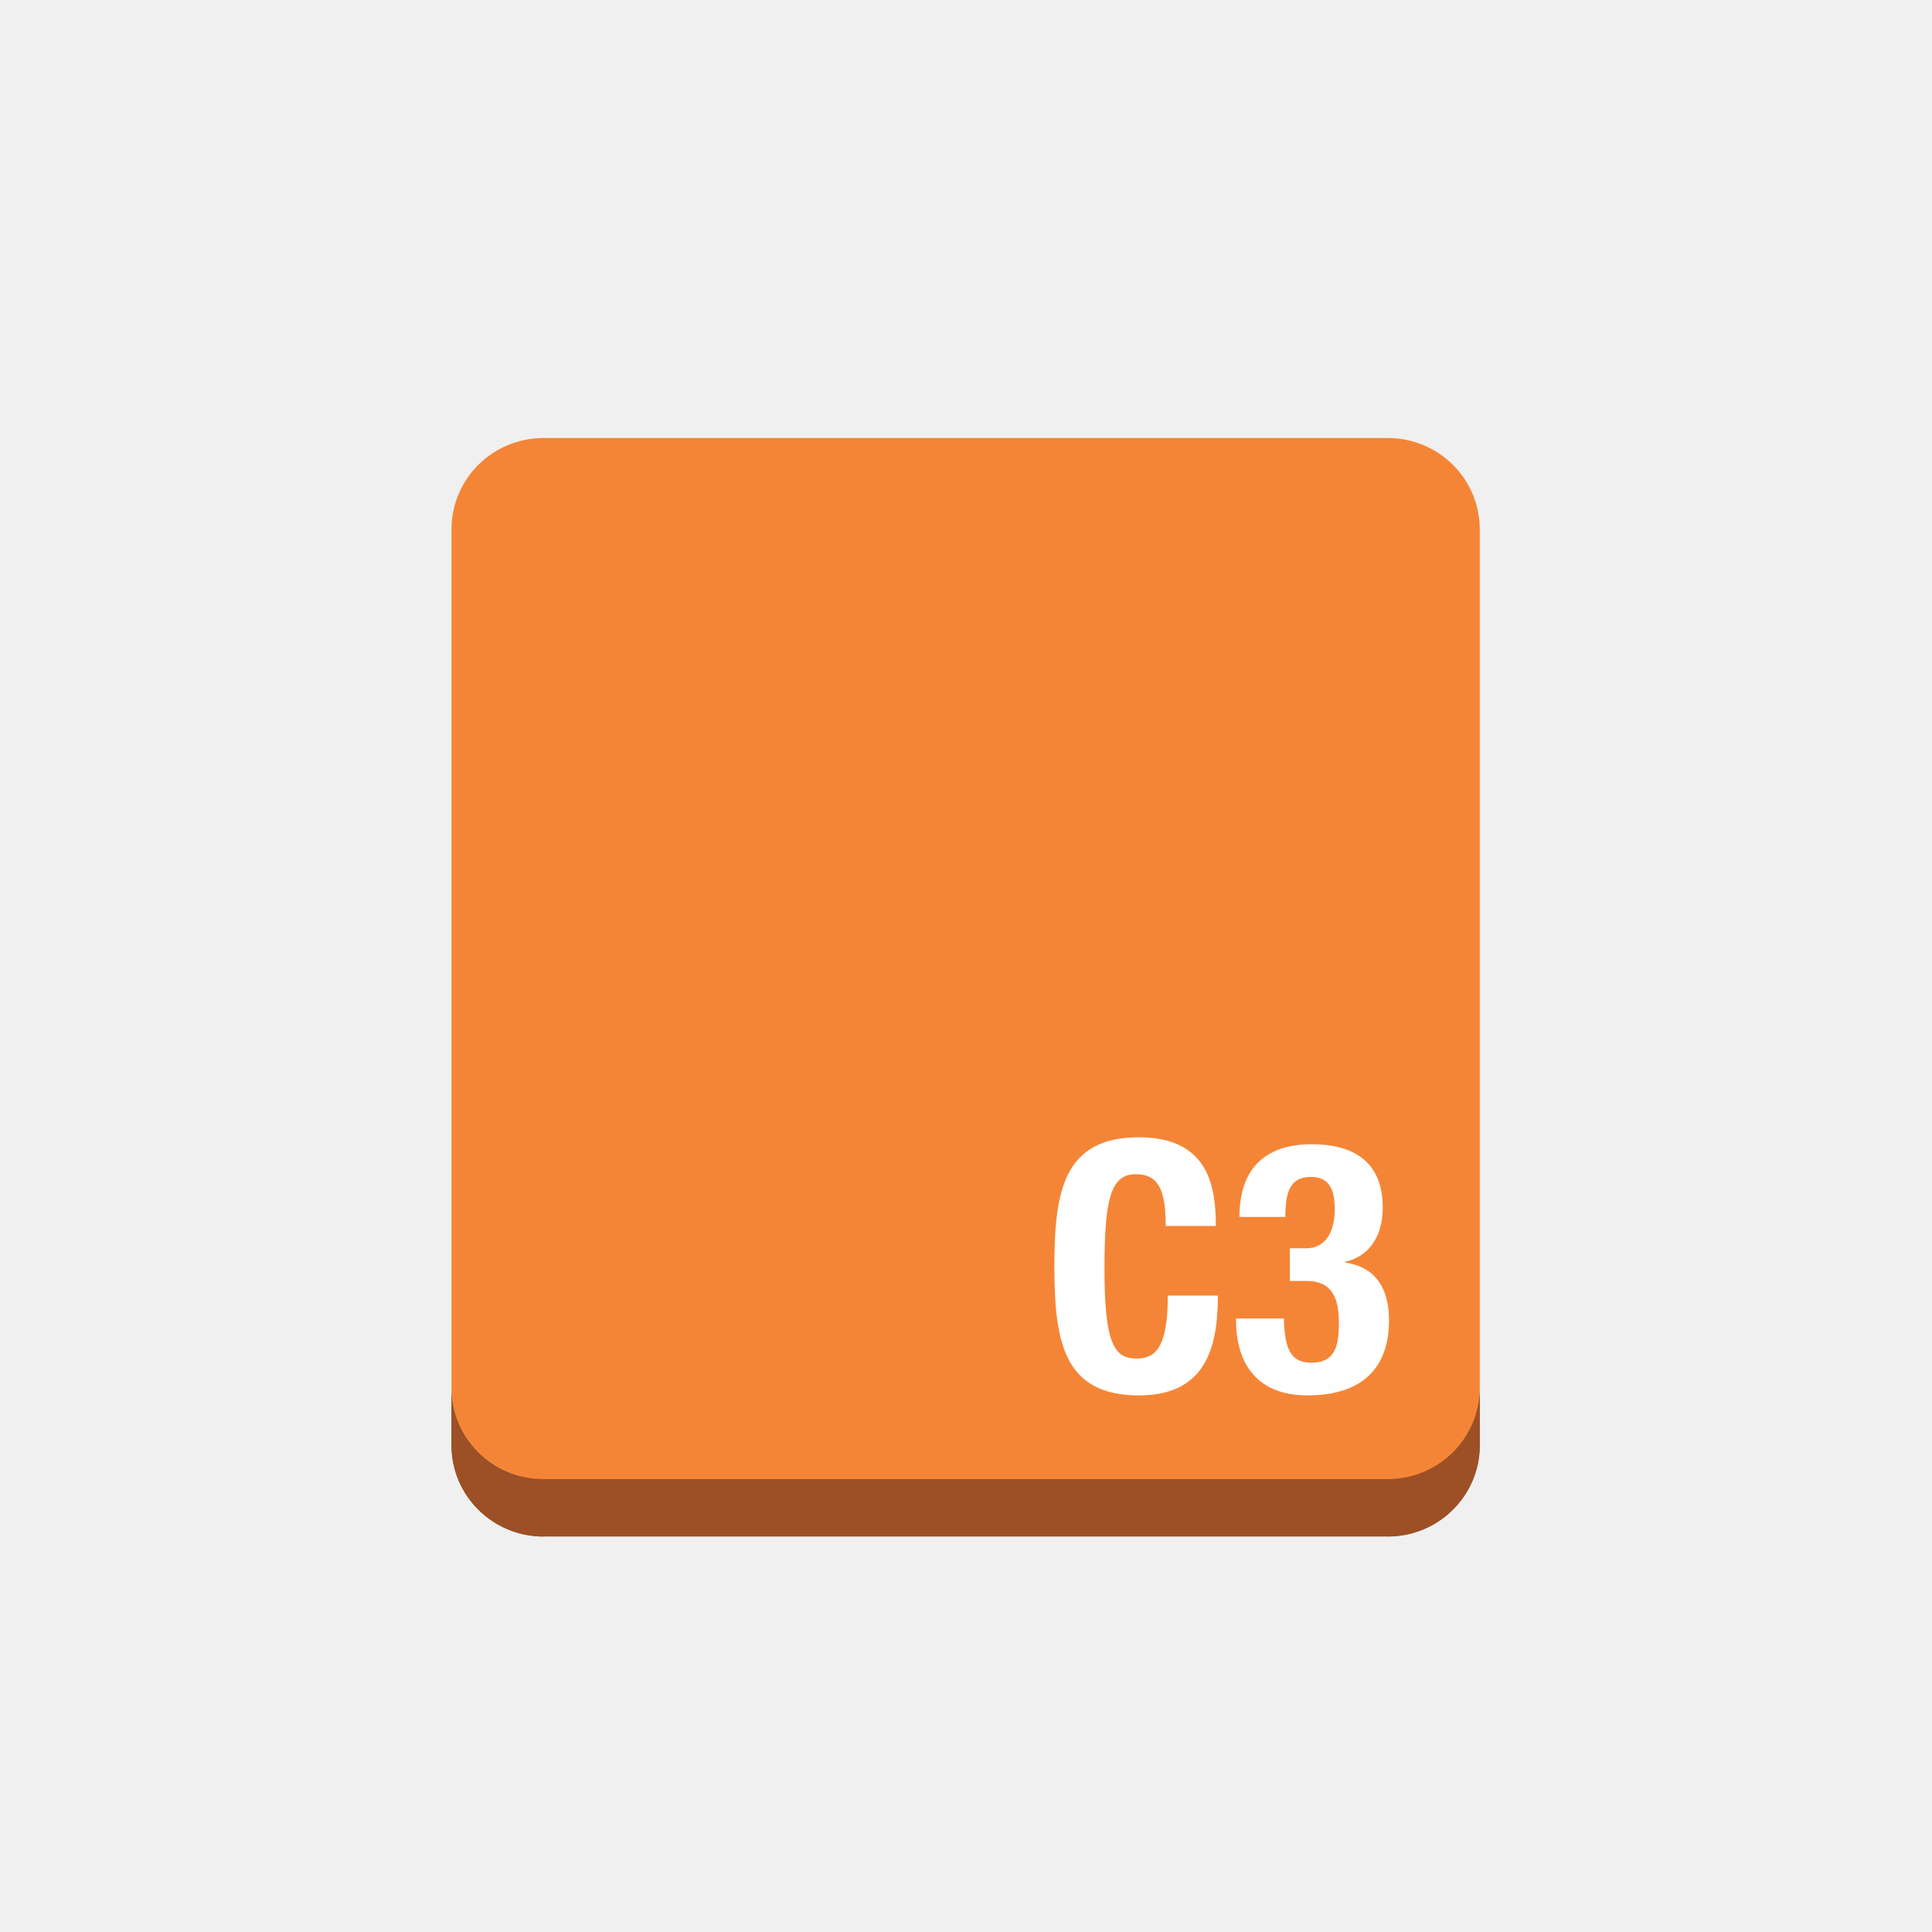
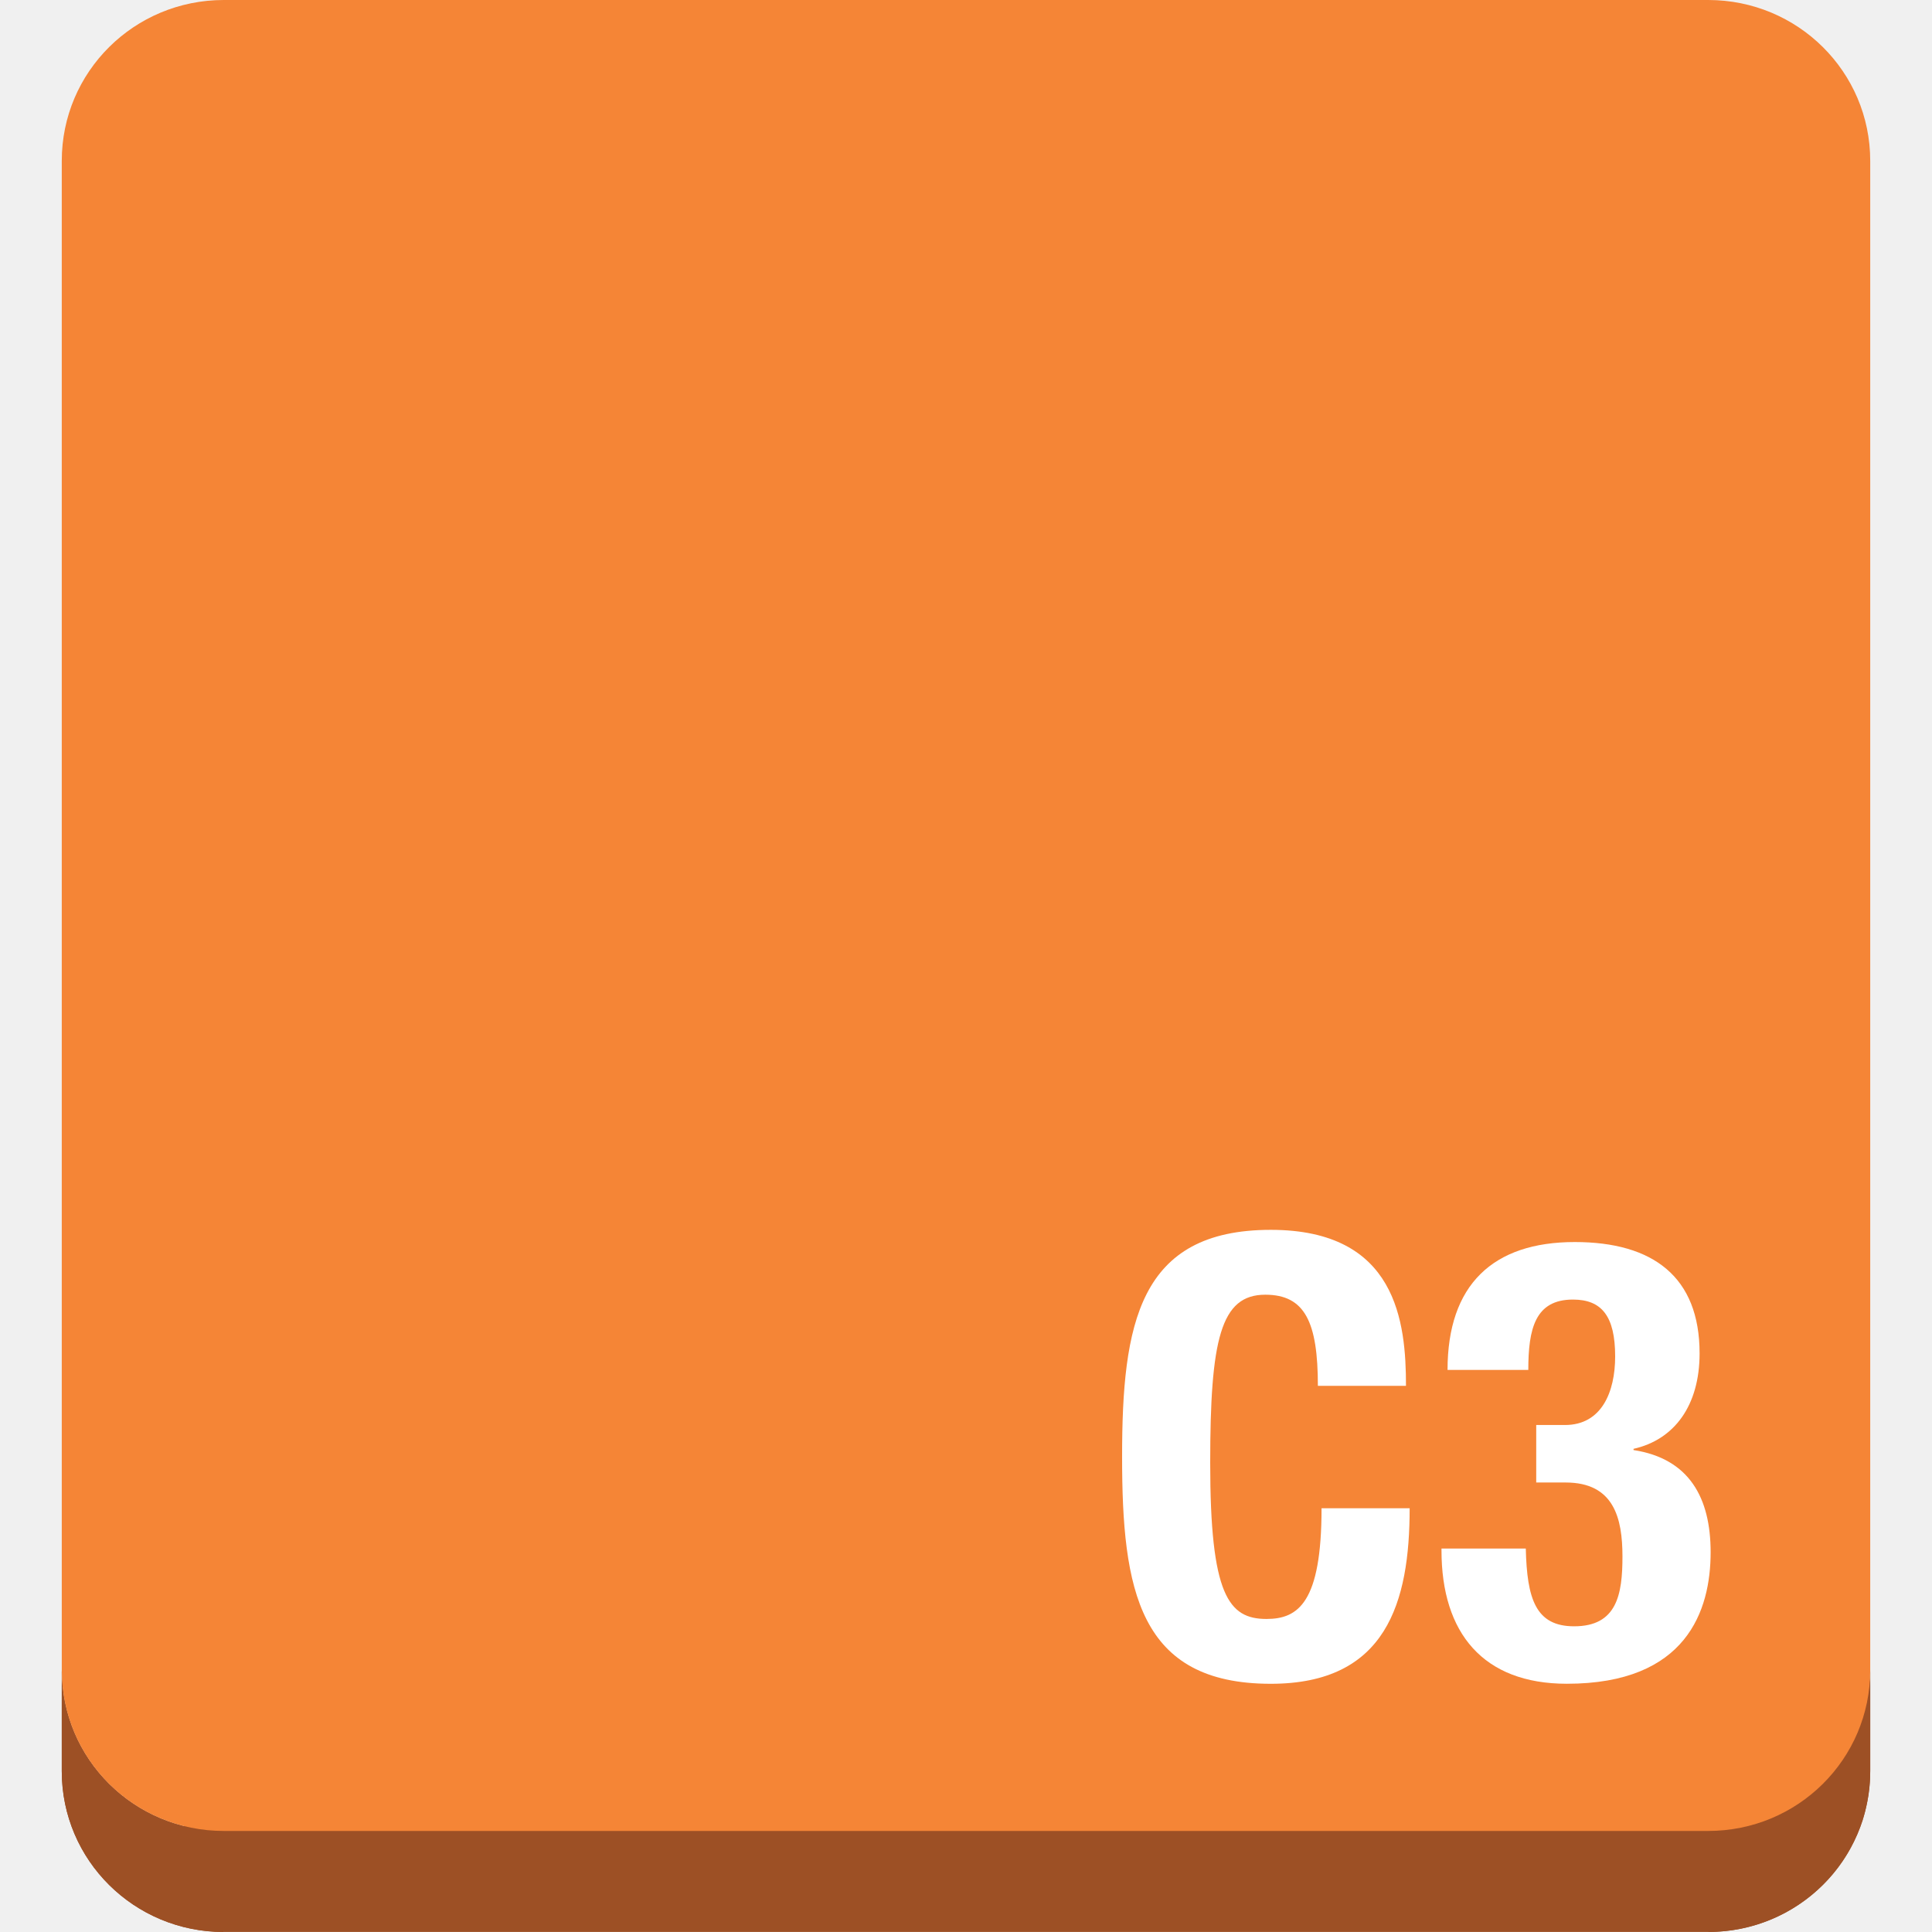
- <svg xmlns="http://www.w3.org/2000/svg" version="1.2" baseProfile="tiny" id="Layer_1" x="0px" y="0px" viewBox="0 0 100 100" xml:space="preserve">
-   <g>
-     <g>
-       <path fill="#9D5025" d="M76.593,71.823v2.975c0,0.23-0.016,0.457-0.049,0.68v-2.975C76.577,72.282,76.593,72.056,76.593,71.823" />
-       <path fill="#9D5025" d="M76.544,72.503v2.975c-0.039,0.262-0.098,0.518-0.174,0.764v-2.973    C76.446,73.024,76.505,72.767,76.544,72.503" />
-       <path fill="#9D5025" d="M76.37,73.269v2.973c-0.096,0.291-0.217,0.568-0.361,0.832v-2.973    C76.153,73.839,76.274,73.56,76.37,73.269" />
-       <path fill="#9D5025" d="M76.009,74.101v2.973C75.2,78.54,73.63,79.53,71.823,79.53v-2.973C73.63,76.558,75.2,75.569,76.009,74.101    " />
+ <svg xmlns="http://www.w3.org/2000/svg" version="1.2" id="Layer_1" x="0px" y="0px" viewBox="0 0 100 100" xml:space="preserve">
+   <defs id="defs39" />
+   <g id="g3369" transform="matrix(1.758706,0,0,1.758706,-37.90186,-39.87161)">
+     <g id="g3">
+       <g id="g5">
+         <path id="path7" d="m 76.593,71.823 0,2.975 c 0,0.23 -0.016,0.457 -0.049,0.68 l 0,-2.975 c 0.033,-0.221 0.049,-0.447 0.049,-0.68" style="fill:#9d5025" />
+         <path id="path9" d="m 76.544,72.503 0,2.975 c -0.039,0.262 -0.098,0.518 -0.174,0.764 l 0,-2.973 c 0.076,-0.245 0.135,-0.502 0.174,-0.766" style="fill:#9d5025" />
+         <path id="path11" d="m 76.37,73.269 0,2.973 c -0.096,0.291 -0.217,0.568 -0.361,0.832 l 0,-2.973 c 0.144,-0.262 0.265,-0.541 0.361,-0.832" style="fill:#9d5025" />
+         <path id="path13" d="m 76.009,74.101 0,2.973 C 75.2,78.54 73.63,79.53 71.823,79.53 l 0,-2.973 c 1.807,0.001 3.377,-0.988 4.186,-2.456" style="fill:#9d5025" />
+       </g>
+       <path id="path15" d="m 76.593,71.823 0,2.975 c 0,2.619 -2.131,4.732 -4.77,4.732 l -1.574,-3.875 c 2.641,0 6.344,-1.211 6.344,-3.832 z" style="fill:#9d5025" />
+       <g id="g17">
+         <path id="path19" d="m 28.138,76.558 0,2.973 c -2.639,0 -4.769,-2.113 -4.769,-4.732 l 0,-2.975 c -0.001,2.62 2.13,4.734 4.769,4.734" style="fill:#9d5025" />
+       </g>
+       <path id="path21" d="m 28.138,76.558 0,2.973 c -2.639,0 -4.769,-2.113 -4.769,-4.732 l 0,-2.975 c -0.001,2.62 2.13,4.734 4.769,4.734 z" style="fill:#9d5025" />
+       <g id="g23">
+         <polygon id="polygon25" points="26.749,75.821 71.823,76.558 71.823,79.53 28.138,79.53 " style="fill:#9d5025" />
+       </g>
+       <g id="g27">
+         <path id="path29" d="m 71.823,22.671 c 2.639,0 4.77,2.113 4.77,4.734 l 0,44.418 c 0,2.621 -2.131,4.734 -4.77,4.734 l -43.685,0 c -2.639,0 -4.769,-2.113 -4.769,-4.734 l 0,-44.418 c 0,-2.621 2.131,-4.734 4.769,-4.734 l 43.685,0 z" style="fill:#f58536" />
+       </g>
    </g>
-     <path fill="#9D5025" d="M76.593,71.823v2.975c0,2.619-2.131,4.732-4.77,4.732l-1.574-3.875   C72.89,75.655,76.593,74.444,76.593,71.823z" />
-     <g>
-       <path fill="#9D5025" d="M28.138,76.558v2.973c-2.639,0-4.769-2.113-4.769-4.732v-2.975C23.368,74.444,25.499,76.558,28.138,76.558    " />
-     </g>
-     <path fill="#9D5025" d="M28.138,76.558v2.973c-2.639,0-4.769-2.113-4.769-4.732v-2.975C23.368,74.444,25.499,76.558,28.138,76.558z   " />
-     <g>
-       <polygon fill="#9D5025" points="71.823,76.558 71.823,79.53 28.138,79.53 26.749,75.821   " />
-     </g>
-     <g>
-       <path fill="#F58536" d="M71.823,22.671c2.639,0,4.77,2.113,4.77,4.734v44.418c0,2.621-2.131,4.734-4.77,4.734H28.138    c-2.639,0-4.769-2.113-4.769-4.734V27.405c0-2.621,2.131-4.734,4.769-4.734H71.823z" />
+     <g id="g31">
+       <path id="path33" d="m 60.337,63.458 c 0,-1.872 -0.378,-2.683 -1.548,-2.683 -1.314,0 -1.621,1.314 -1.621,4.951 0,3.89 0.54,4.592 1.657,4.592 0.936,0 1.62,-0.486 1.62,-3.259 l 2.593,0 c 0,2.772 -0.685,5.167 -4.087,5.167 -3.89,0 -4.376,-2.772 -4.376,-6.68 0,-3.908 0.486,-6.68 4.376,-6.68 3.709,0 3.979,2.719 3.979,4.591 l -2.593,0 z" style="fill:#ffffff" />
+       <path id="path35" d="m 66.456,68.247 c 0.036,1.477 0.288,2.287 1.423,2.287 1.26,0 1.422,-0.937 1.422,-2.053 0,-1.134 -0.252,-2.179 -1.674,-2.179 l -0.864,0 0,-1.692 0.846,0 c 1.08,0 1.477,-0.973 1.477,-2.017 0,-1.188 -0.396,-1.675 -1.242,-1.675 -1.116,0 -1.314,0.864 -1.314,2.071 l -2.377,0 c 0,-2.503 1.332,-3.764 3.745,-3.764 2.305,0 3.673,1.026 3.673,3.277 0,1.53 -0.738,2.539 -1.944,2.809 l 0,0.036 c 1.639,0.252 2.269,1.404 2.269,3.007 0,1.711 -0.702,3.871 -4.231,3.871 -2.466,0 -3.69,-1.494 -3.69,-3.925 l 0,-0.055 2.481,0 z" style="fill:#ffffff" />
    </g>
  </g>
-   <g>
-     <path fill="#FFFFFF" d="M60.337,63.458c0-1.872-0.378-2.683-1.548-2.683c-1.314,0-1.621,1.314-1.621,4.951   c0,3.89,0.54,4.592,1.657,4.592c0.936,0,1.62-0.486,1.62-3.259h2.593c0,2.772-0.685,5.167-4.087,5.167   c-3.89,0-4.376-2.772-4.376-6.68s0.486-6.68,4.376-6.68c3.709,0,3.979,2.719,3.979,4.591H60.337z" />
-     <path fill="#FFFFFF" d="M66.456,68.247c0.036,1.477,0.288,2.287,1.423,2.287c1.26,0,1.422-0.937,1.422-2.053   c0-1.134-0.252-2.179-1.674-2.179h-0.864V64.61h0.846c1.08,0,1.477-0.973,1.477-2.017c0-1.188-0.396-1.675-1.242-1.675   c-1.116,0-1.314,0.864-1.314,2.071h-2.377c0-2.503,1.332-3.764,3.745-3.764c2.305,0,3.673,1.026,3.673,3.277   c0,1.53-0.738,2.539-1.944,2.809v0.036c1.639,0.252,2.269,1.404,2.269,3.007c0,1.711-0.702,3.871-4.231,3.871   c-2.466,0-3.69-1.494-3.69-3.925v-0.055H66.456z" />
-   </g>
</svg>
